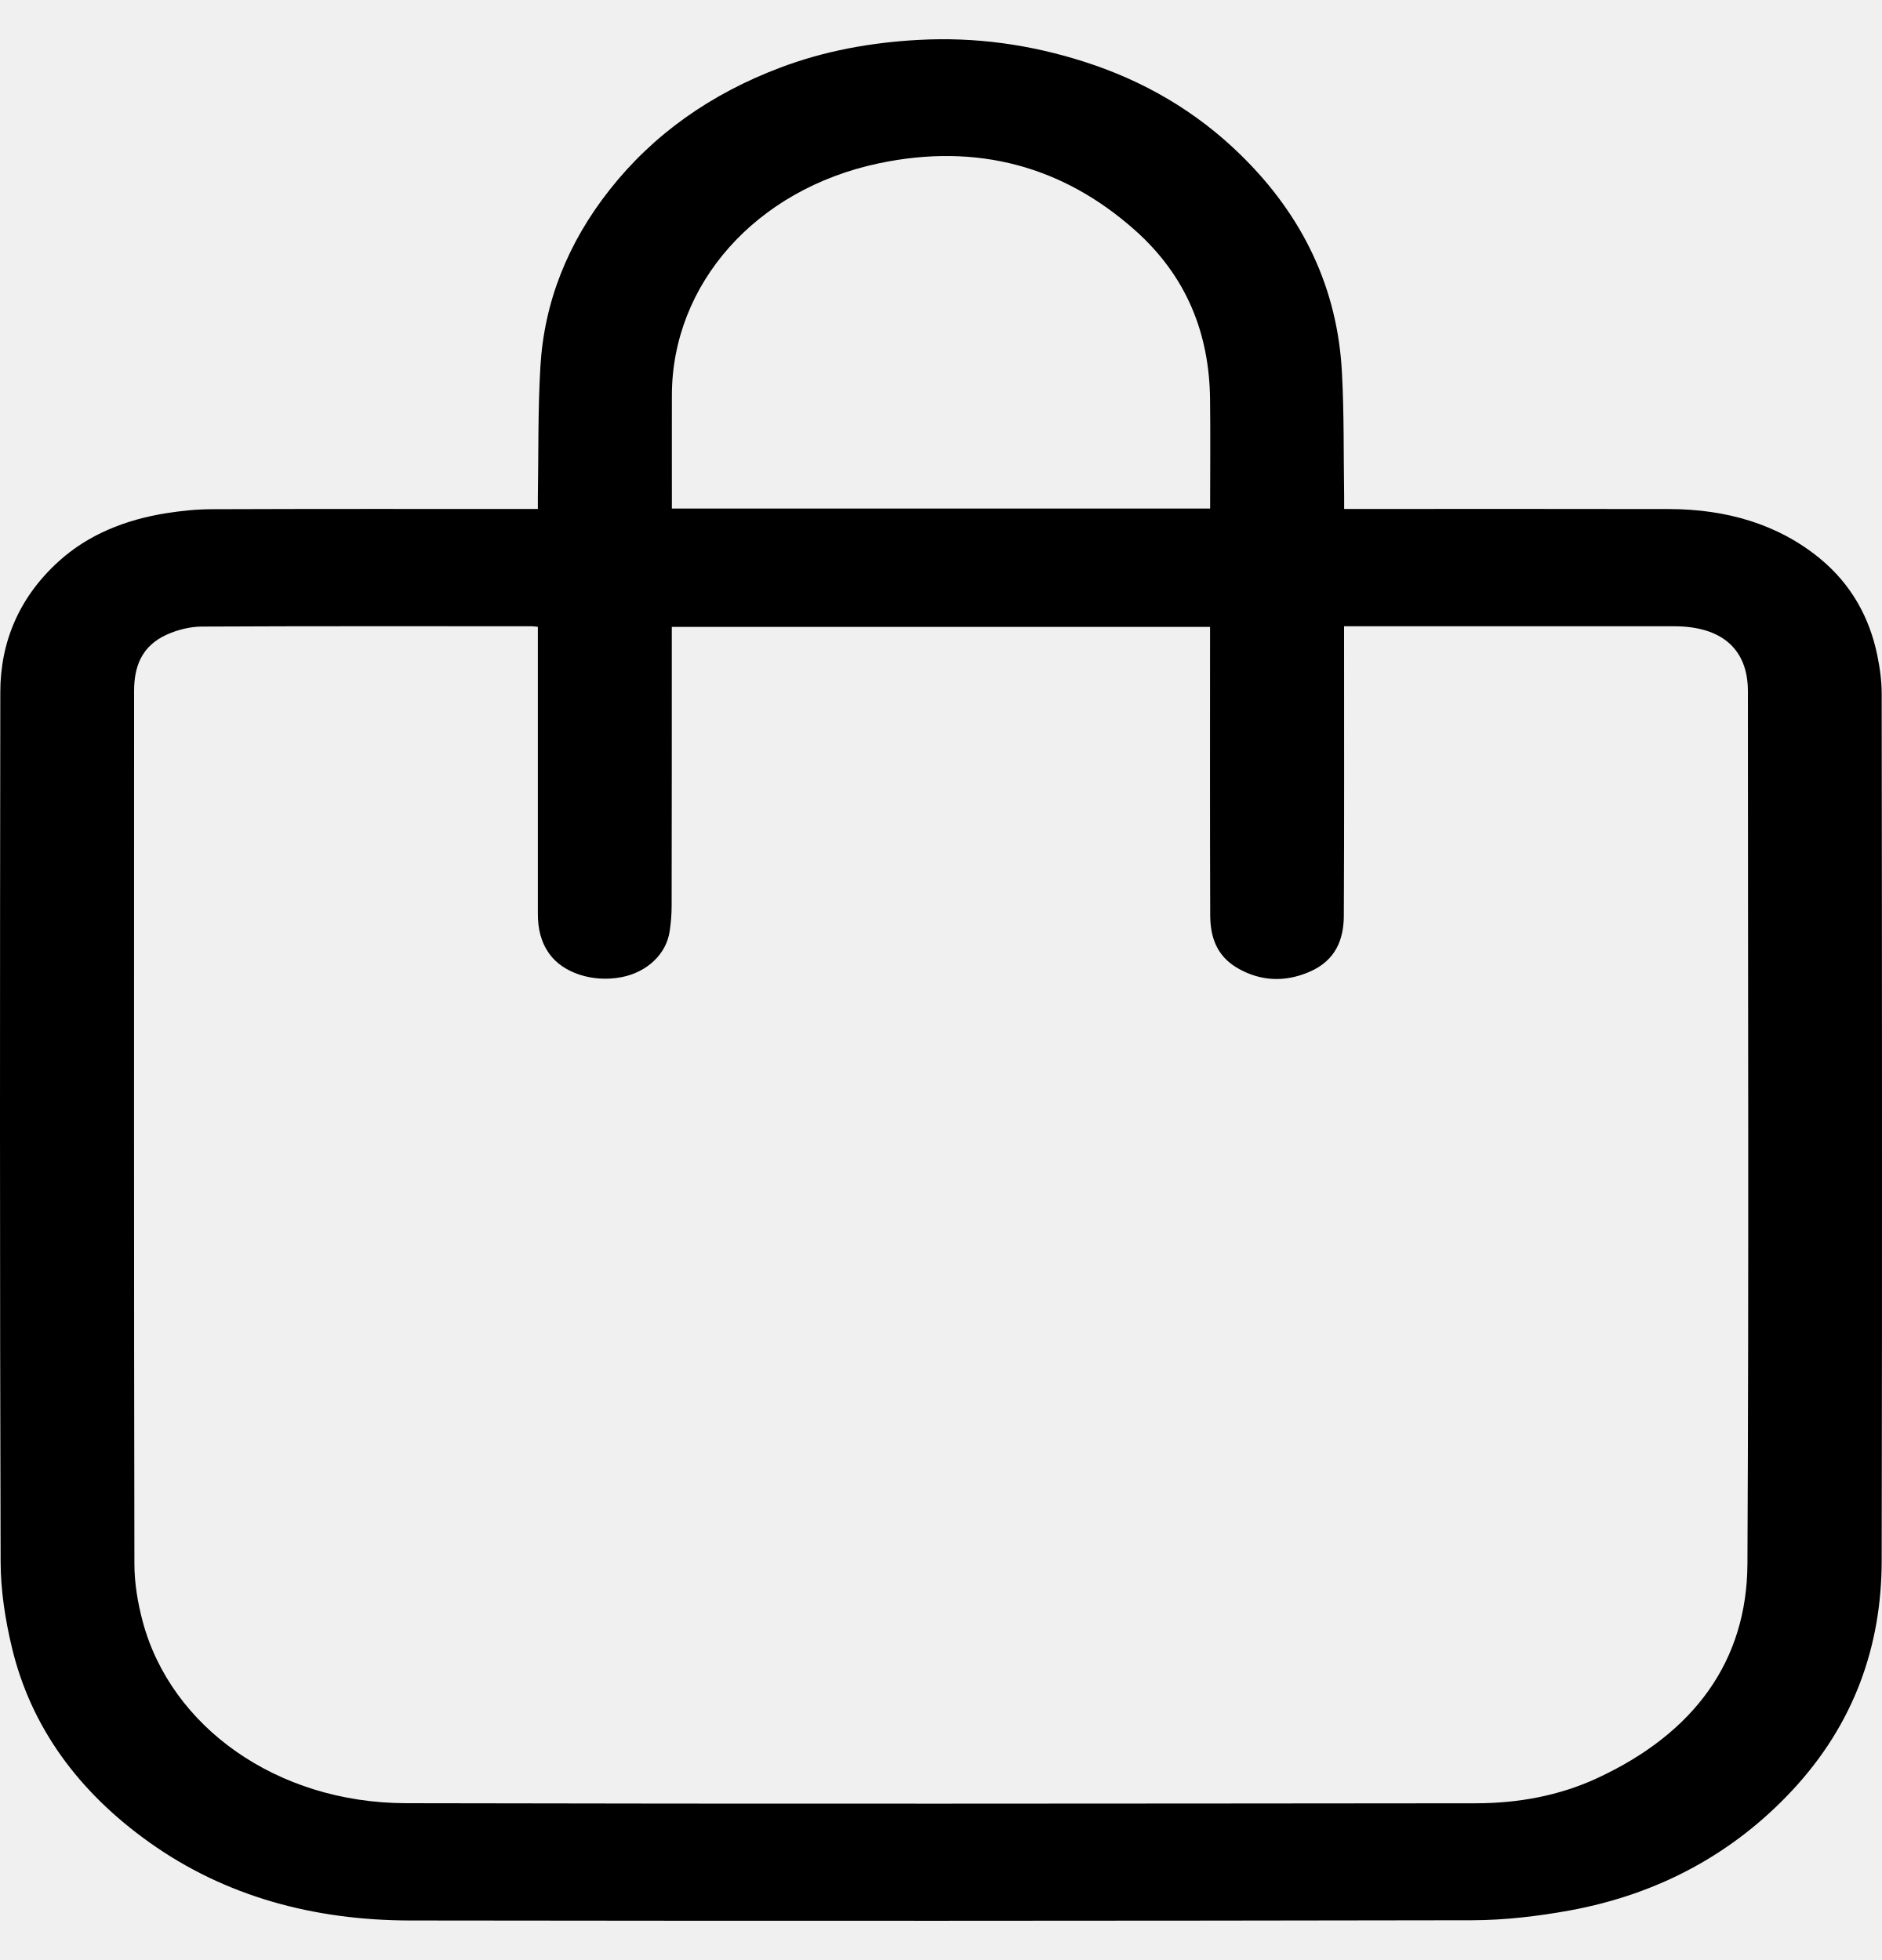
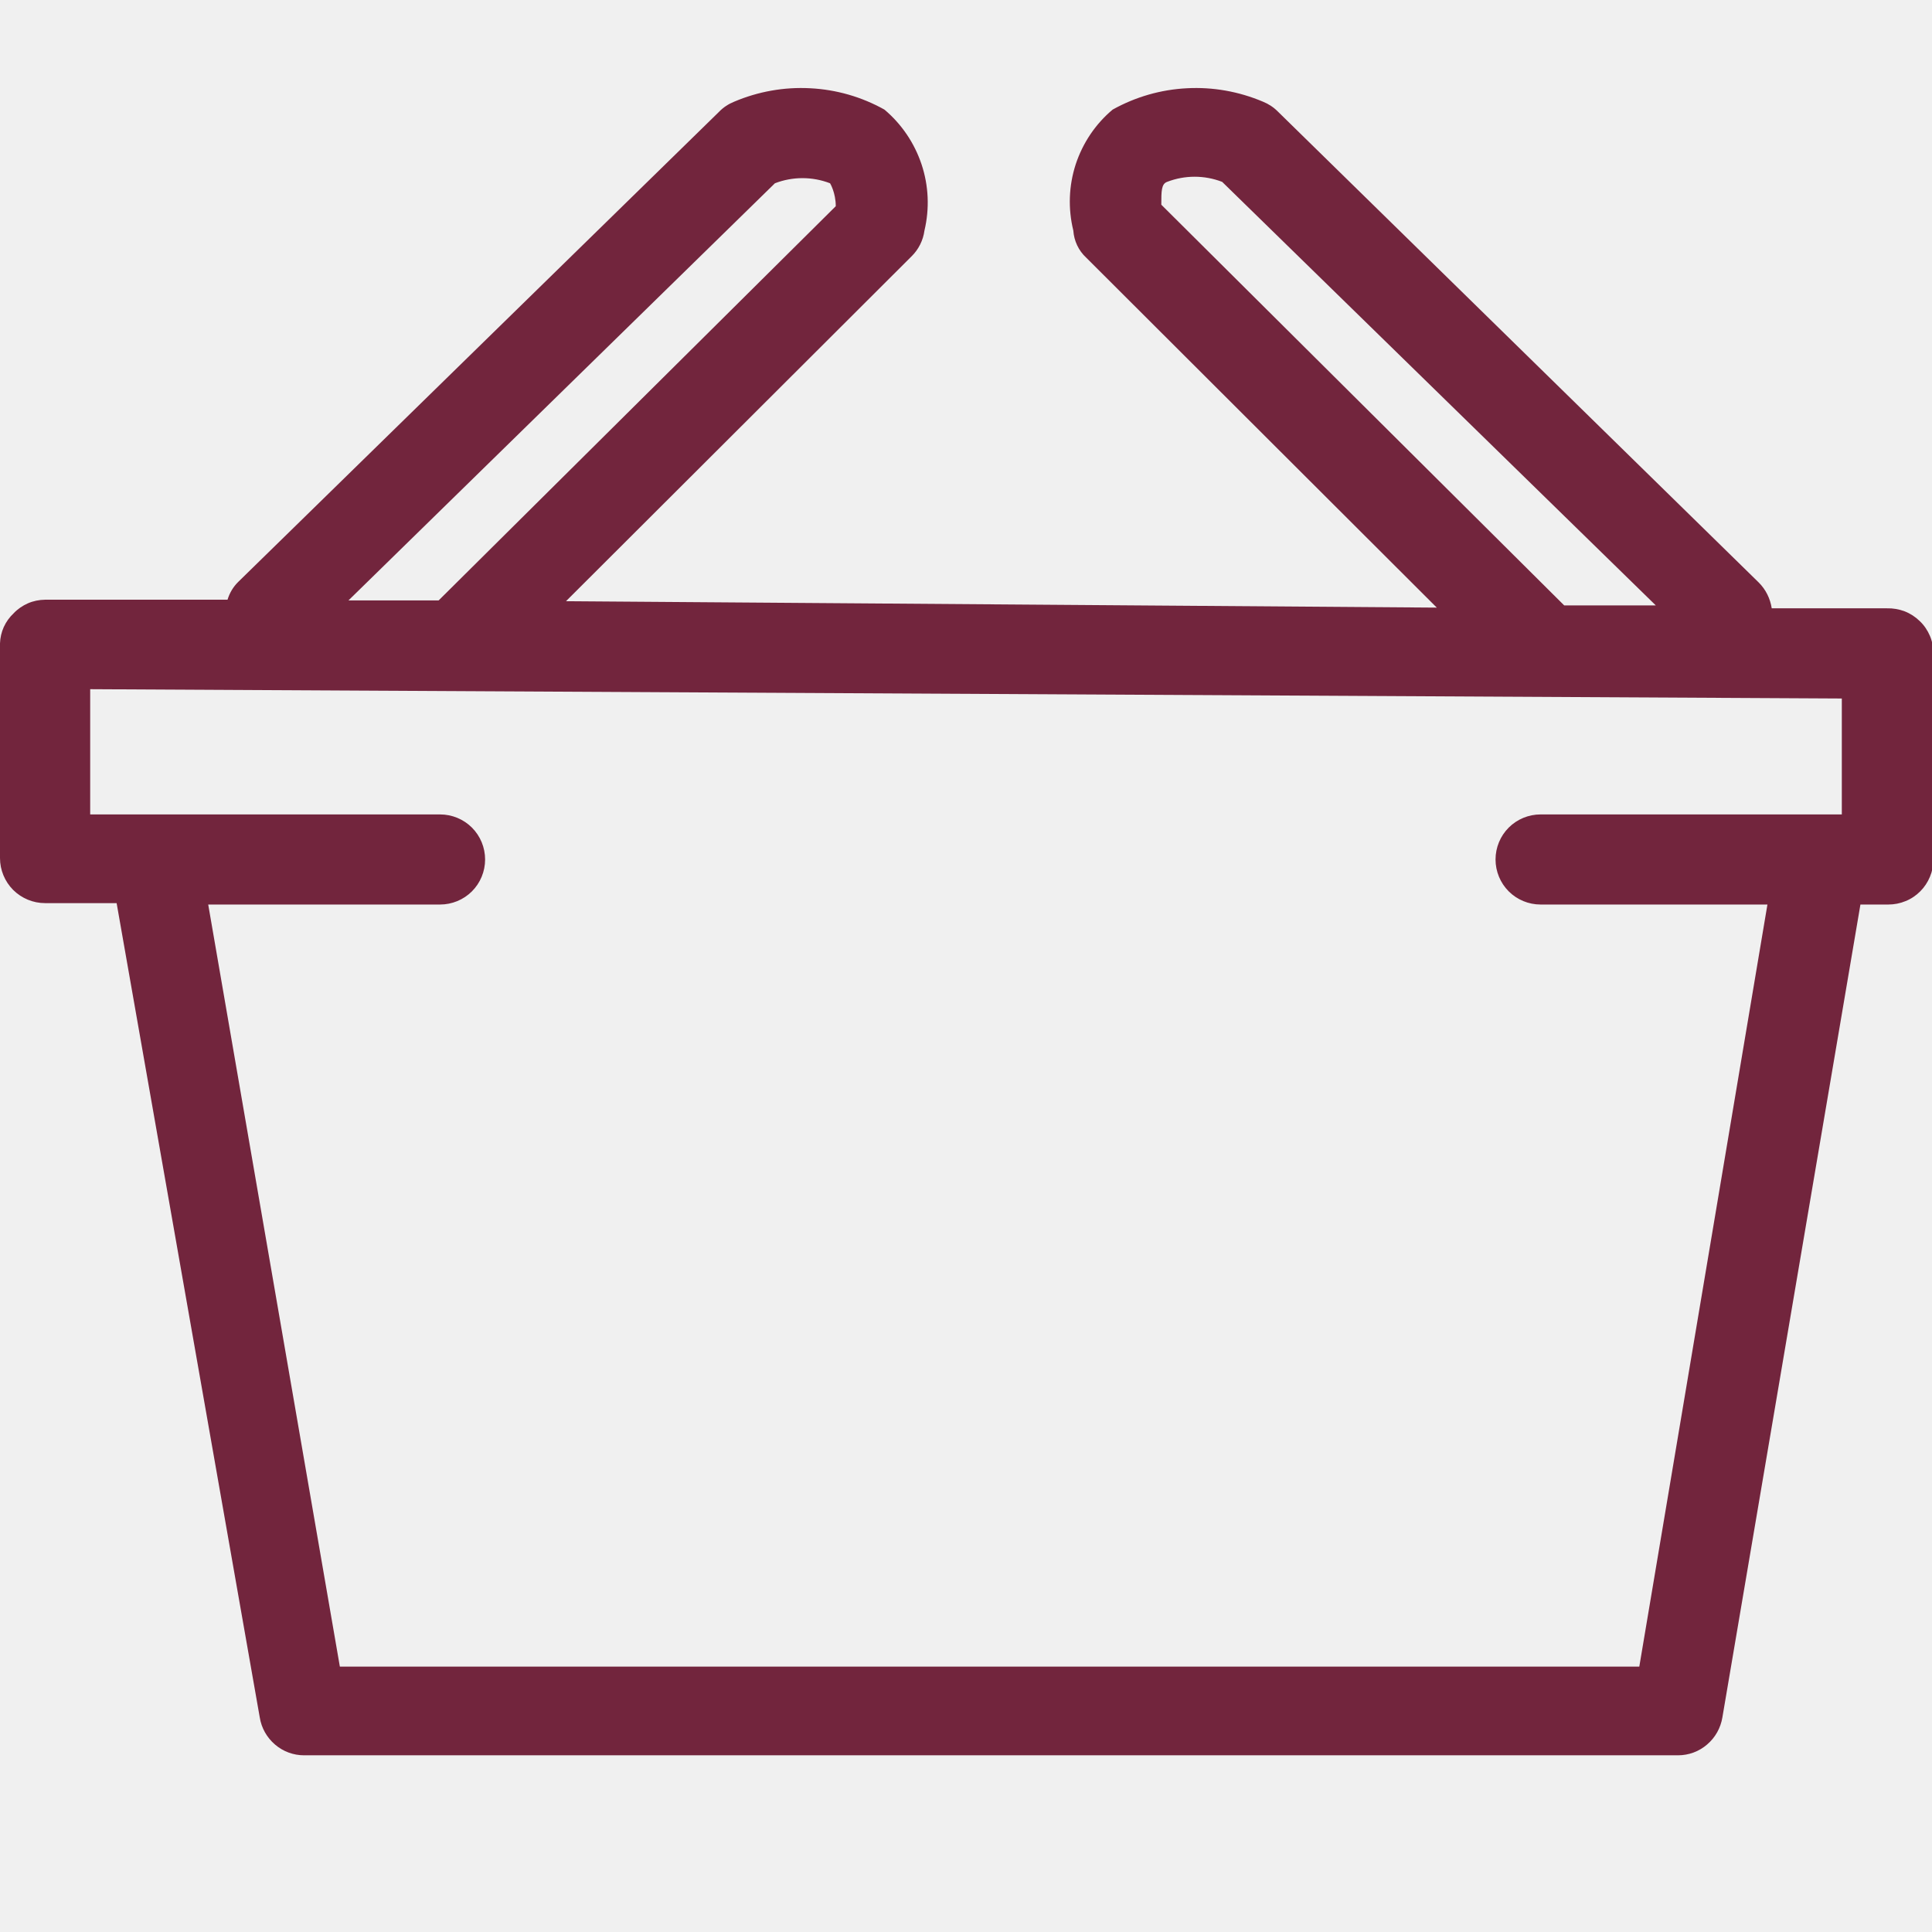
- <svg xmlns="http://www.w3.org/2000/svg" width="24" height="25" viewBox="0 0 24 25" fill="none" class="icon icon-cart">
-   <path d="M6.859 6.492C6.859 6.434 6.859 6.389 6.859 6.344C6.868 5.79 6.859 5.235 6.891 4.682C6.938 3.858 7.238 3.1 7.775 2.42C8.33 1.716 9.061 1.197 9.957 0.86C10.517 0.649 11.105 0.542 11.713 0.509C12.436 0.469 13.135 0.568 13.812 0.783C14.592 1.03 15.259 1.427 15.814 1.968C16.627 2.76 17.058 3.692 17.113 4.753C17.141 5.277 17.133 5.803 17.141 6.327C17.142 6.377 17.141 6.426 17.141 6.492H17.317C18.641 6.492 19.965 6.49 21.288 6.493C22.015 6.495 22.673 6.685 23.206 7.122C23.609 7.452 23.841 7.879 23.939 8.354C23.973 8.517 23.996 8.684 23.996 8.85C24 12.535 24.003 16.221 23.996 19.906C23.995 20.992 23.646 21.989 22.854 22.838C22.114 23.631 21.169 24.157 20.018 24.368C19.611 24.442 19.19 24.492 18.775 24.493C14.261 24.501 9.746 24.502 5.231 24.496C4.001 24.494 2.873 24.189 1.908 23.502C0.996 22.853 0.392 22.023 0.151 21.011C0.066 20.655 0.009 20.286 0.008 19.923C-0.003 16.226 -0.001 12.528 0.004 8.829C0.004 8.193 0.242 7.619 0.749 7.16C1.12 6.822 1.597 6.628 2.126 6.545C2.317 6.515 2.513 6.495 2.707 6.495C4.026 6.49 5.345 6.492 6.664 6.492H6.859H6.859ZM6.859 7.995C6.822 7.992 6.803 7.988 6.785 7.988C5.38 7.988 3.975 7.985 2.57 7.992C2.424 7.993 2.266 8.033 2.135 8.091C1.801 8.238 1.71 8.509 1.71 8.814C1.71 12.525 1.707 16.235 1.714 19.946C1.714 20.193 1.756 20.445 1.821 20.687C2.18 22.022 3.524 22.996 5.177 23C9.725 23.01 14.273 23.005 18.821 23.001C19.36 23.001 19.885 22.904 20.363 22.683C21.614 22.105 22.277 21.18 22.284 19.949C22.303 16.238 22.29 12.528 22.29 8.817C22.29 8.28 21.958 7.988 21.347 7.988C19.999 7.988 18.651 7.988 17.303 7.988H17.14C17.14 8.053 17.14 8.102 17.14 8.151C17.14 9.327 17.143 10.503 17.137 11.679C17.136 11.98 17.035 12.251 16.698 12.396C16.385 12.531 16.072 12.518 15.778 12.346C15.504 12.185 15.434 11.936 15.433 11.669C15.429 10.493 15.431 9.317 15.431 8.142C15.431 8.093 15.431 8.045 15.431 7.996H8.567C8.567 8.053 8.567 8.103 8.567 8.152C8.567 9.286 8.567 10.42 8.565 11.554C8.565 11.662 8.556 11.77 8.54 11.877C8.498 12.169 8.252 12.401 7.925 12.464C7.561 12.534 7.183 12.412 7.007 12.168C6.894 12.012 6.859 11.837 6.859 11.656C6.858 10.488 6.859 9.321 6.859 8.153V7.995L6.859 7.995ZM15.432 6.488C15.432 6.013 15.437 5.551 15.431 5.089C15.421 4.266 15.141 3.529 14.471 2.934C13.564 2.128 12.469 1.816 11.204 2.084C9.633 2.416 8.571 3.626 8.568 5.04C8.567 5.477 8.568 5.915 8.568 6.352V6.487H15.432V6.488Z" fill="currentColor" />
+ <svg xmlns="http://www.w3.org/2000/svg" width="22" height="22" viewBox="0 0 22 22" fill="none">
+   <g clip-path="url(#clip0_2006_706)">
+     <g clip-path="url(#clip1_2006_706)">
+       <path d="M21.487 6.927H20.175C20.158 6.816 20.107 6.713 20.028 6.634L14.553 1.272C14.504 1.222 14.446 1.184 14.382 1.158C14.108 1.042 13.812 0.989 13.515 1.005C13.219 1.02 12.93 1.103 12.67 1.248C12.474 1.412 12.329 1.629 12.249 1.872C12.17 2.116 12.161 2.376 12.222 2.625C12.23 2.743 12.282 2.854 12.369 2.934L16.361 6.919L6.445 6.846L10.381 2.918C10.461 2.839 10.512 2.736 10.527 2.625C10.586 2.376 10.575 2.115 10.494 1.872C10.413 1.629 10.267 1.413 10.071 1.248C9.812 1.103 9.523 1.02 9.226 1.005C8.929 0.989 8.633 1.042 8.36 1.158C8.296 1.184 8.237 1.222 8.189 1.272L2.713 6.626C2.656 6.682 2.614 6.752 2.591 6.829H0.513C0.446 6.83 0.38 6.843 0.318 6.87C0.257 6.897 0.201 6.935 0.155 6.984C0.108 7.028 0.07 7.081 0.043 7.14C0.017 7.198 0.002 7.262 0 7.326L0 9.771C0 9.907 0.054 10.037 0.15 10.134C0.247 10.23 0.377 10.284 0.513 10.284H1.328L2.958 19.557C2.977 19.677 3.039 19.786 3.131 19.865C3.224 19.945 3.341 19.988 3.463 19.988H19.107C19.229 19.988 19.347 19.945 19.439 19.865C19.532 19.786 19.593 19.677 19.613 19.557L21.185 10.3H21.503C21.57 10.3 21.637 10.287 21.699 10.261C21.762 10.236 21.818 10.198 21.866 10.15C21.914 10.102 21.951 10.046 21.977 9.983C22.003 9.921 22.016 9.854 22.016 9.787V7.44C22.016 7.372 22.003 7.303 21.976 7.24C21.949 7.177 21.91 7.119 21.86 7.072C21.811 7.024 21.752 6.986 21.688 6.961C21.624 6.937 21.555 6.925 21.487 6.927ZM13.224 2.331C13.224 2.177 13.224 2.095 13.29 2.071C13.492 1.993 13.715 1.993 13.917 2.071L18.855 6.894H17.812L13.224 2.331ZM8.824 2.087C9.026 2.009 9.25 2.009 9.452 2.087C9.452 2.087 9.517 2.193 9.517 2.348L4.995 6.837H3.968L8.824 2.087ZM18.667 18.978H3.87L2.371 10.3H5.011C5.147 10.3 5.278 10.246 5.374 10.15C5.47 10.054 5.524 9.923 5.524 9.787C5.524 9.651 5.47 9.52 5.374 9.424C5.278 9.328 5.147 9.274 5.011 9.274H1.027V7.848L20.973 7.954V9.274H17.543C17.407 9.274 17.276 9.328 17.18 9.424C17.084 9.52 17.03 9.651 17.03 9.787C17.03 9.923 17.084 10.054 17.18 10.15C17.276 10.246 17.407 10.3 17.543 10.3H20.126L18.667 18.978Z" fill="#72253D" />
+     </g>
+   </g>
+   <defs>
+     <clipPath id="clip0_2006_706">
+       <rect width="22" height="22" fill="white" transform="translate(0 -0.5)" />
+     </clipPath>
+     <clipPath id="clip1_2006_706">
+       <rect width="22" height="22" fill="white" transform="translate(0 -0.5)" />
+     </clipPath>
+   </defs>
</svg>
